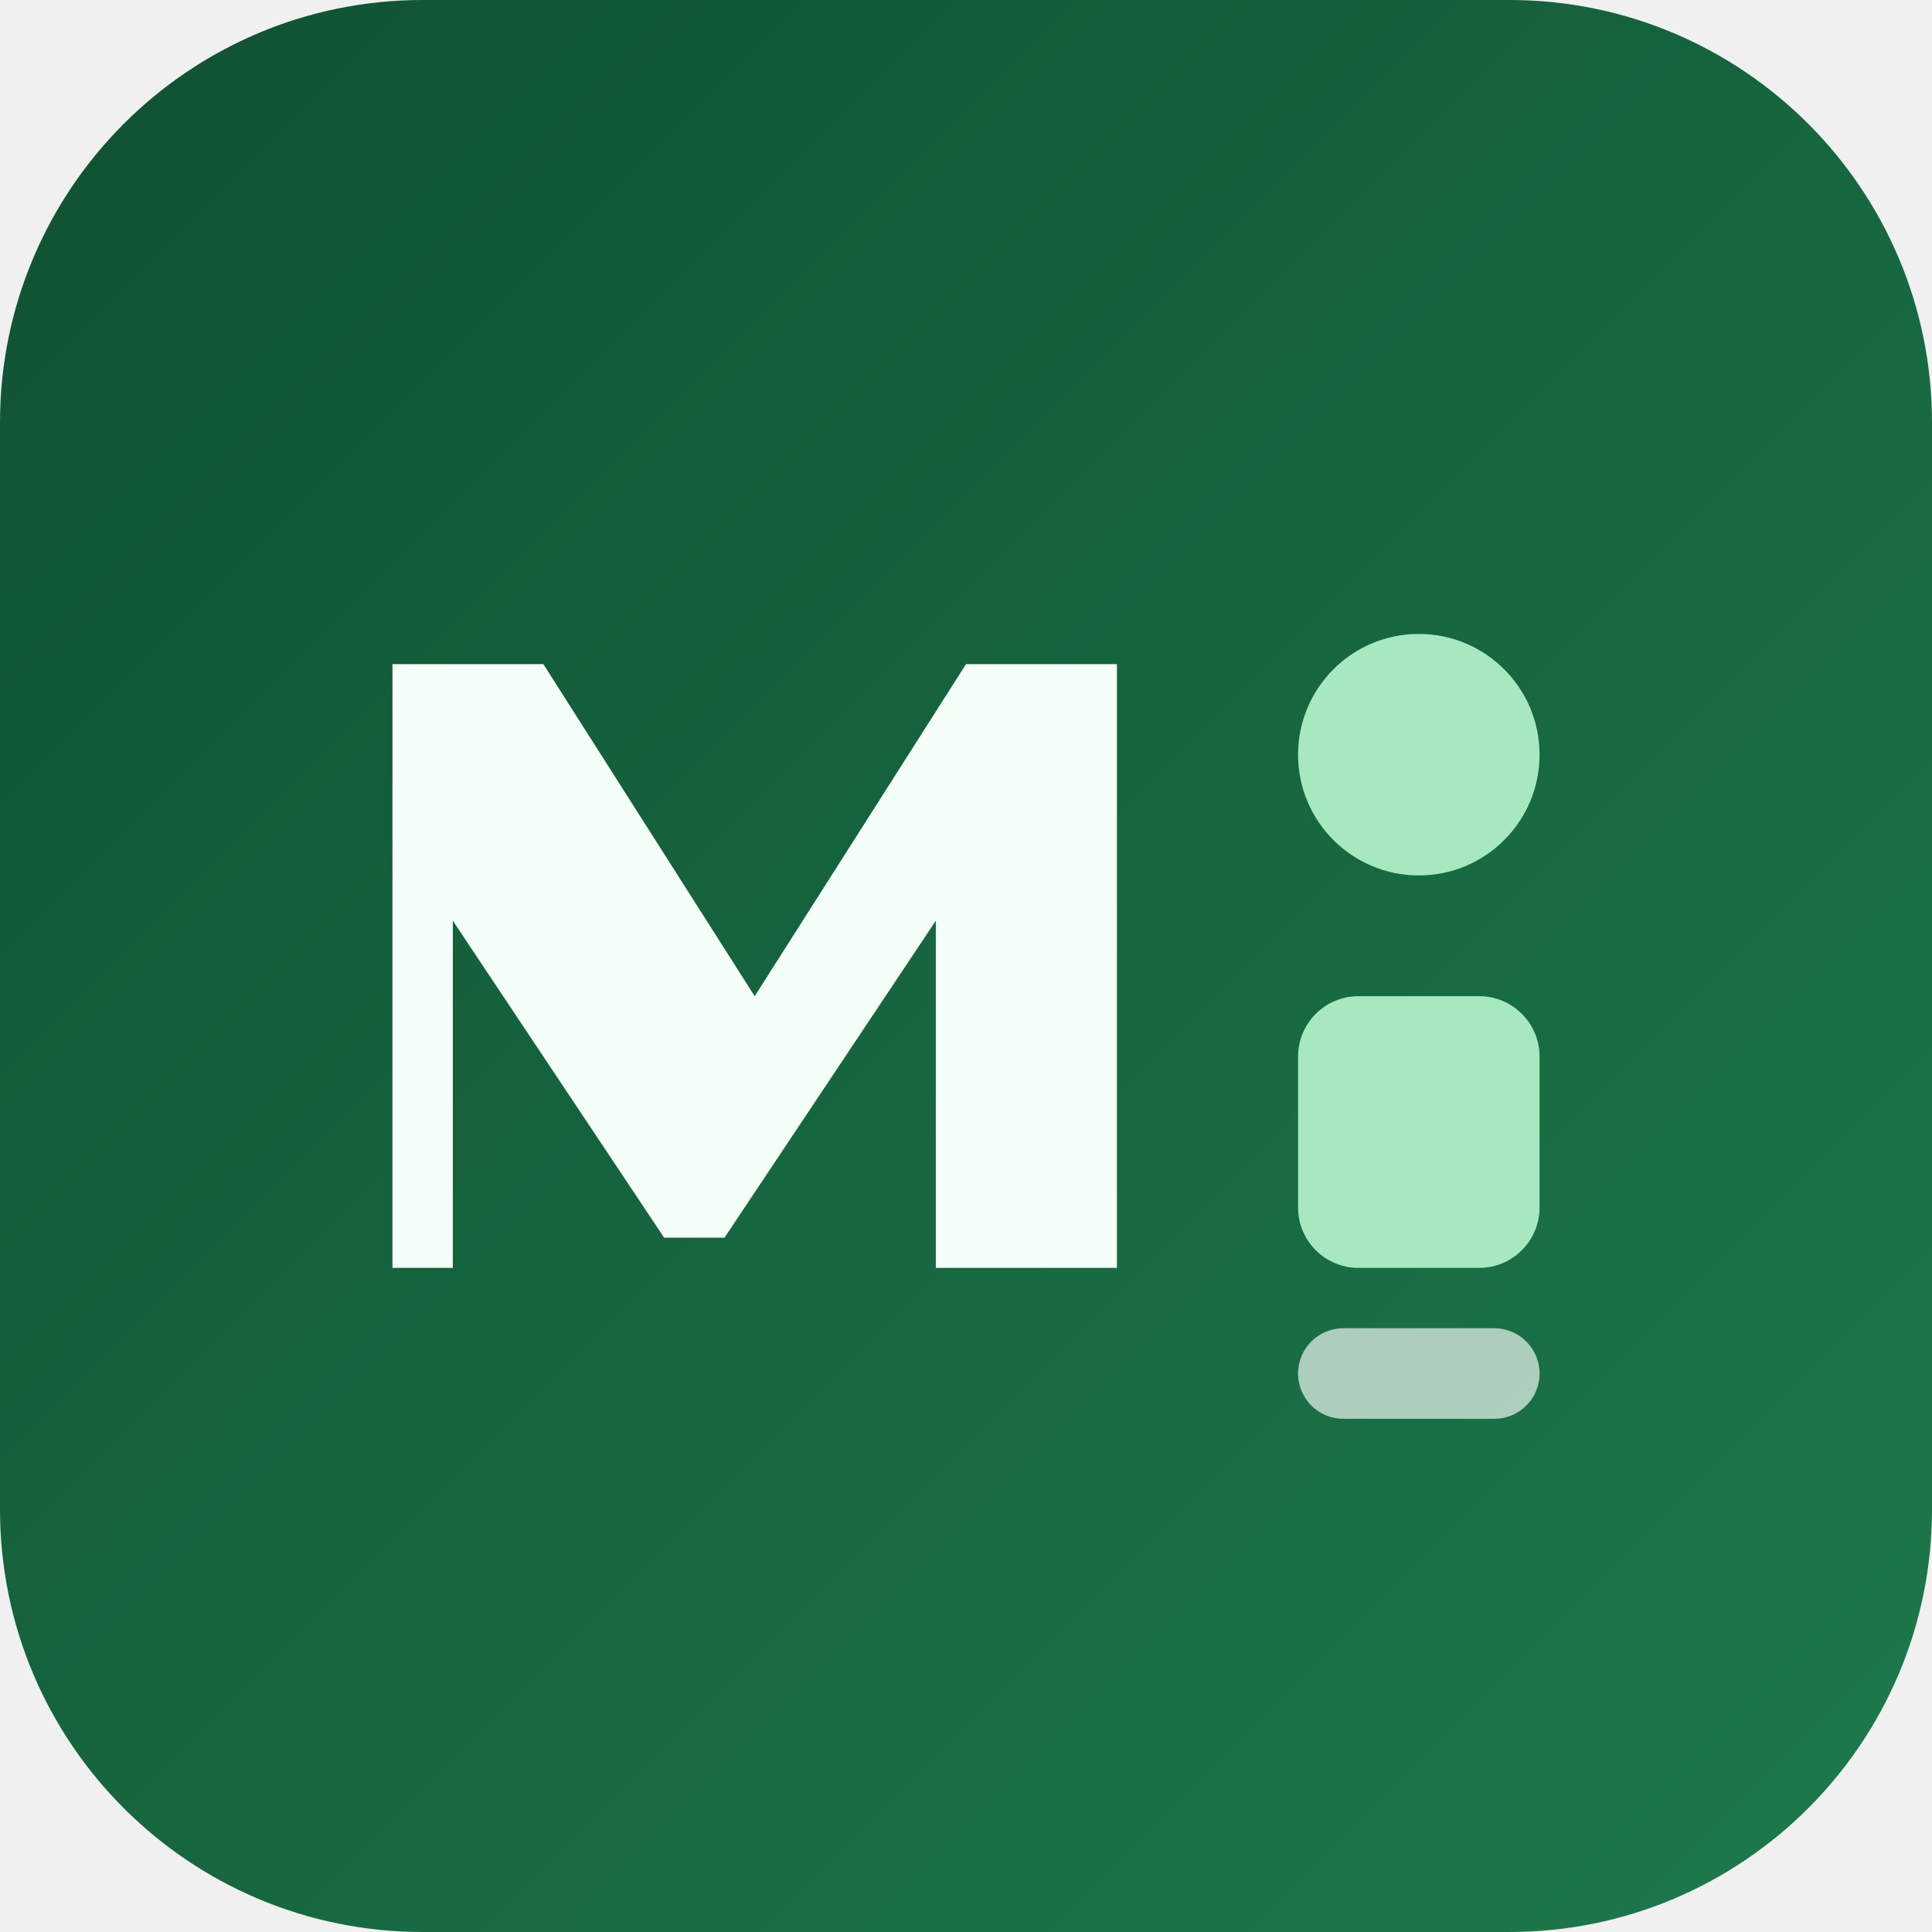
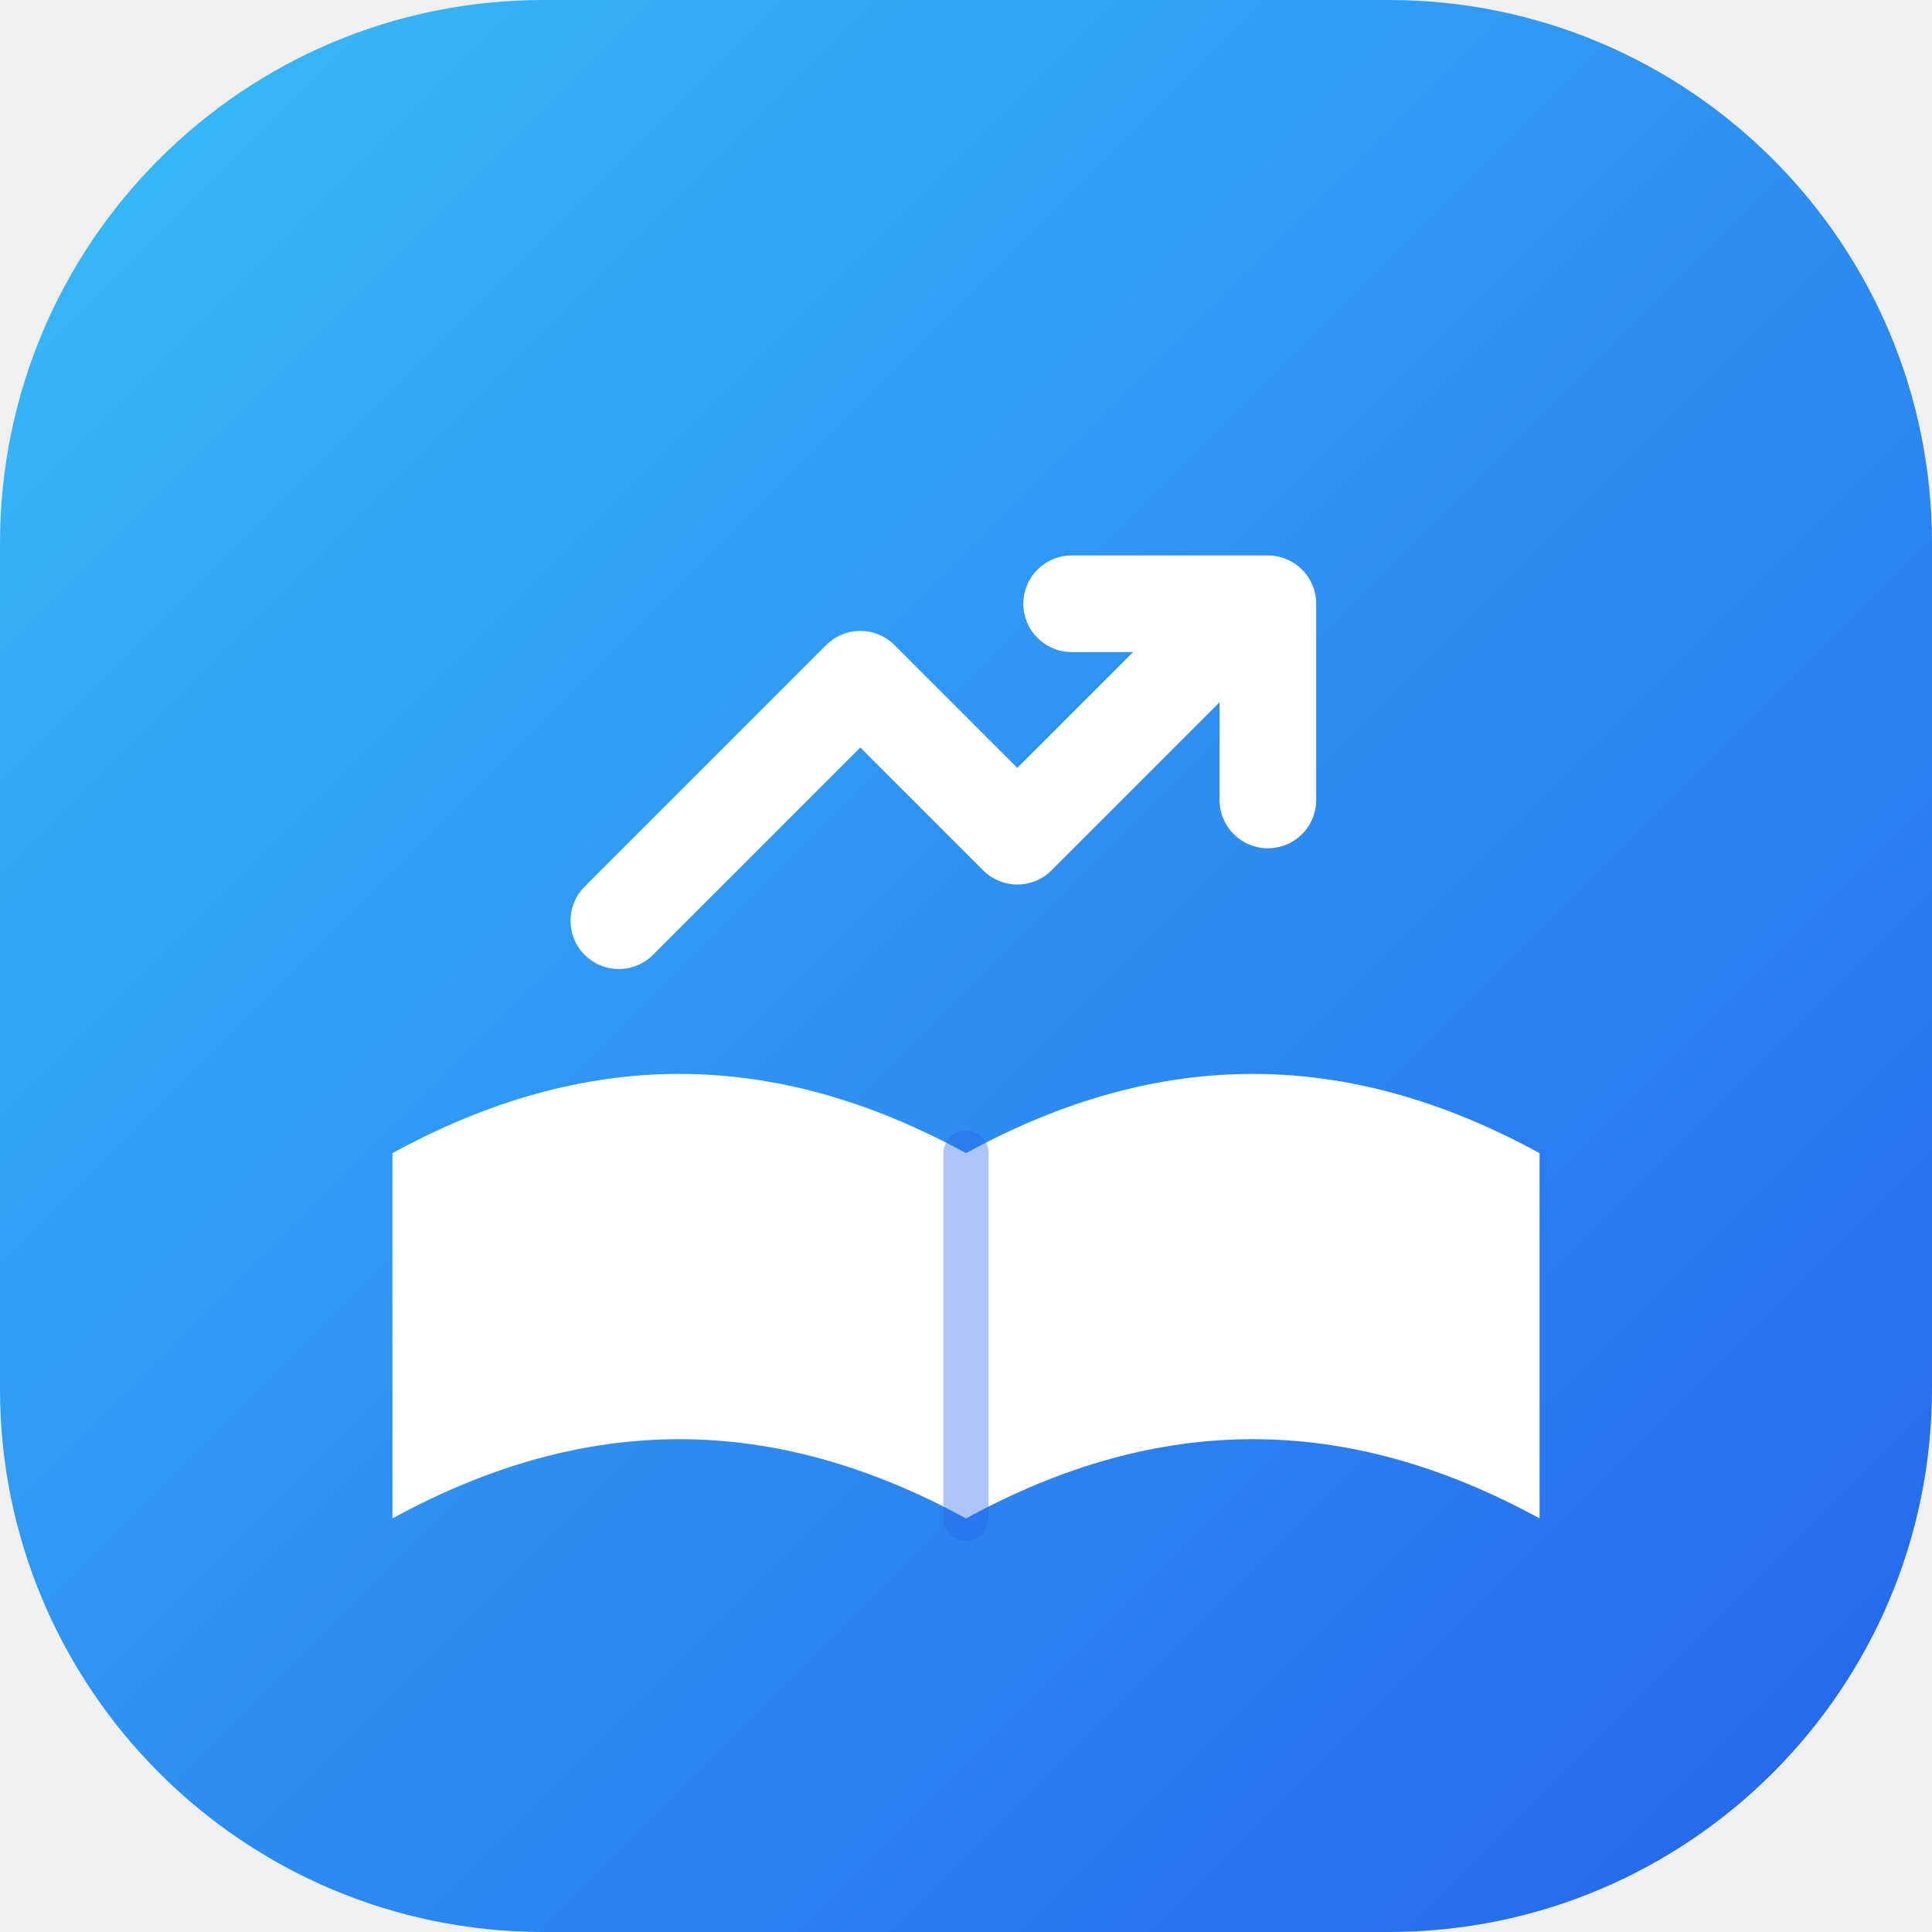
- <svg xmlns="http://www.w3.org/2000/svg" viewBox="0 0 128 128" role="img" aria-label="MKJ StudyOS">
+ <svg xmlns="http://www.w3.org/2000/svg" viewBox="0 0 64 64" role="img" aria-label="MKJ StudyOS">
  <defs>
-     <linearGradient id="g" x1="0" y1="0" x2="1" y2="1">
-       <stop offset="0" stop-color="#0f5132" />
-       <stop offset="1" stop-color="#1d7a4c" />
+     <linearGradient id="mkjTile" x1="0" y1="0" x2="1" y2="1">
+       <stop offset="0" stop-color="#38BDF8" />
+       <stop offset="1" stop-color="#2563EB" />
    </linearGradient>
  </defs>
-   <rect width="128" height="128" rx="28" fill="url(#g)" />
-   <path d="M26 84V44h10l14 22 14-22h10v40H62V61L48 82h-4L30 61v23z" fill="#f3fff8" />
-   <circle cx="94" cy="50" r="8" fill="#a7e8c1" />
-   <rect x="86" y="66" width="16" height="18" rx="4" fill="#a7e8c1" />
-   <rect x="86" y="88" width="16" height="6" rx="3" fill="#dfeee5" opacity="0.75" />
+   <rect width="64" height="64" rx="18" fill="url(#mkjTile)" />
+   <path d="M13 38.2c6.4-3.5 12.6-3.5 19 0 6.4-3.5 12.6-3.5 19 0v12.1c-6.4-3.5-12.6-3.5-19 0-6.4-3.5-12.6-3.5-19 0V38.2Z" fill="#FFFFFF" />
+   <path d="M32 38.2v12.1" stroke="#2563EB" stroke-width="1.5" stroke-linecap="round" opacity=".38" />
+   <path d="M20.5 30.5l8-8 5.2 5.2 7.3-7.3" fill="none" stroke="#FFFFFF" stroke-width="3.2" stroke-linecap="round" stroke-linejoin="round" />
+   <path d="M35.5 20h6.5v6.5" fill="none" stroke="#FFFFFF" stroke-width="3.2" stroke-linecap="round" stroke-linejoin="round" />
</svg>
